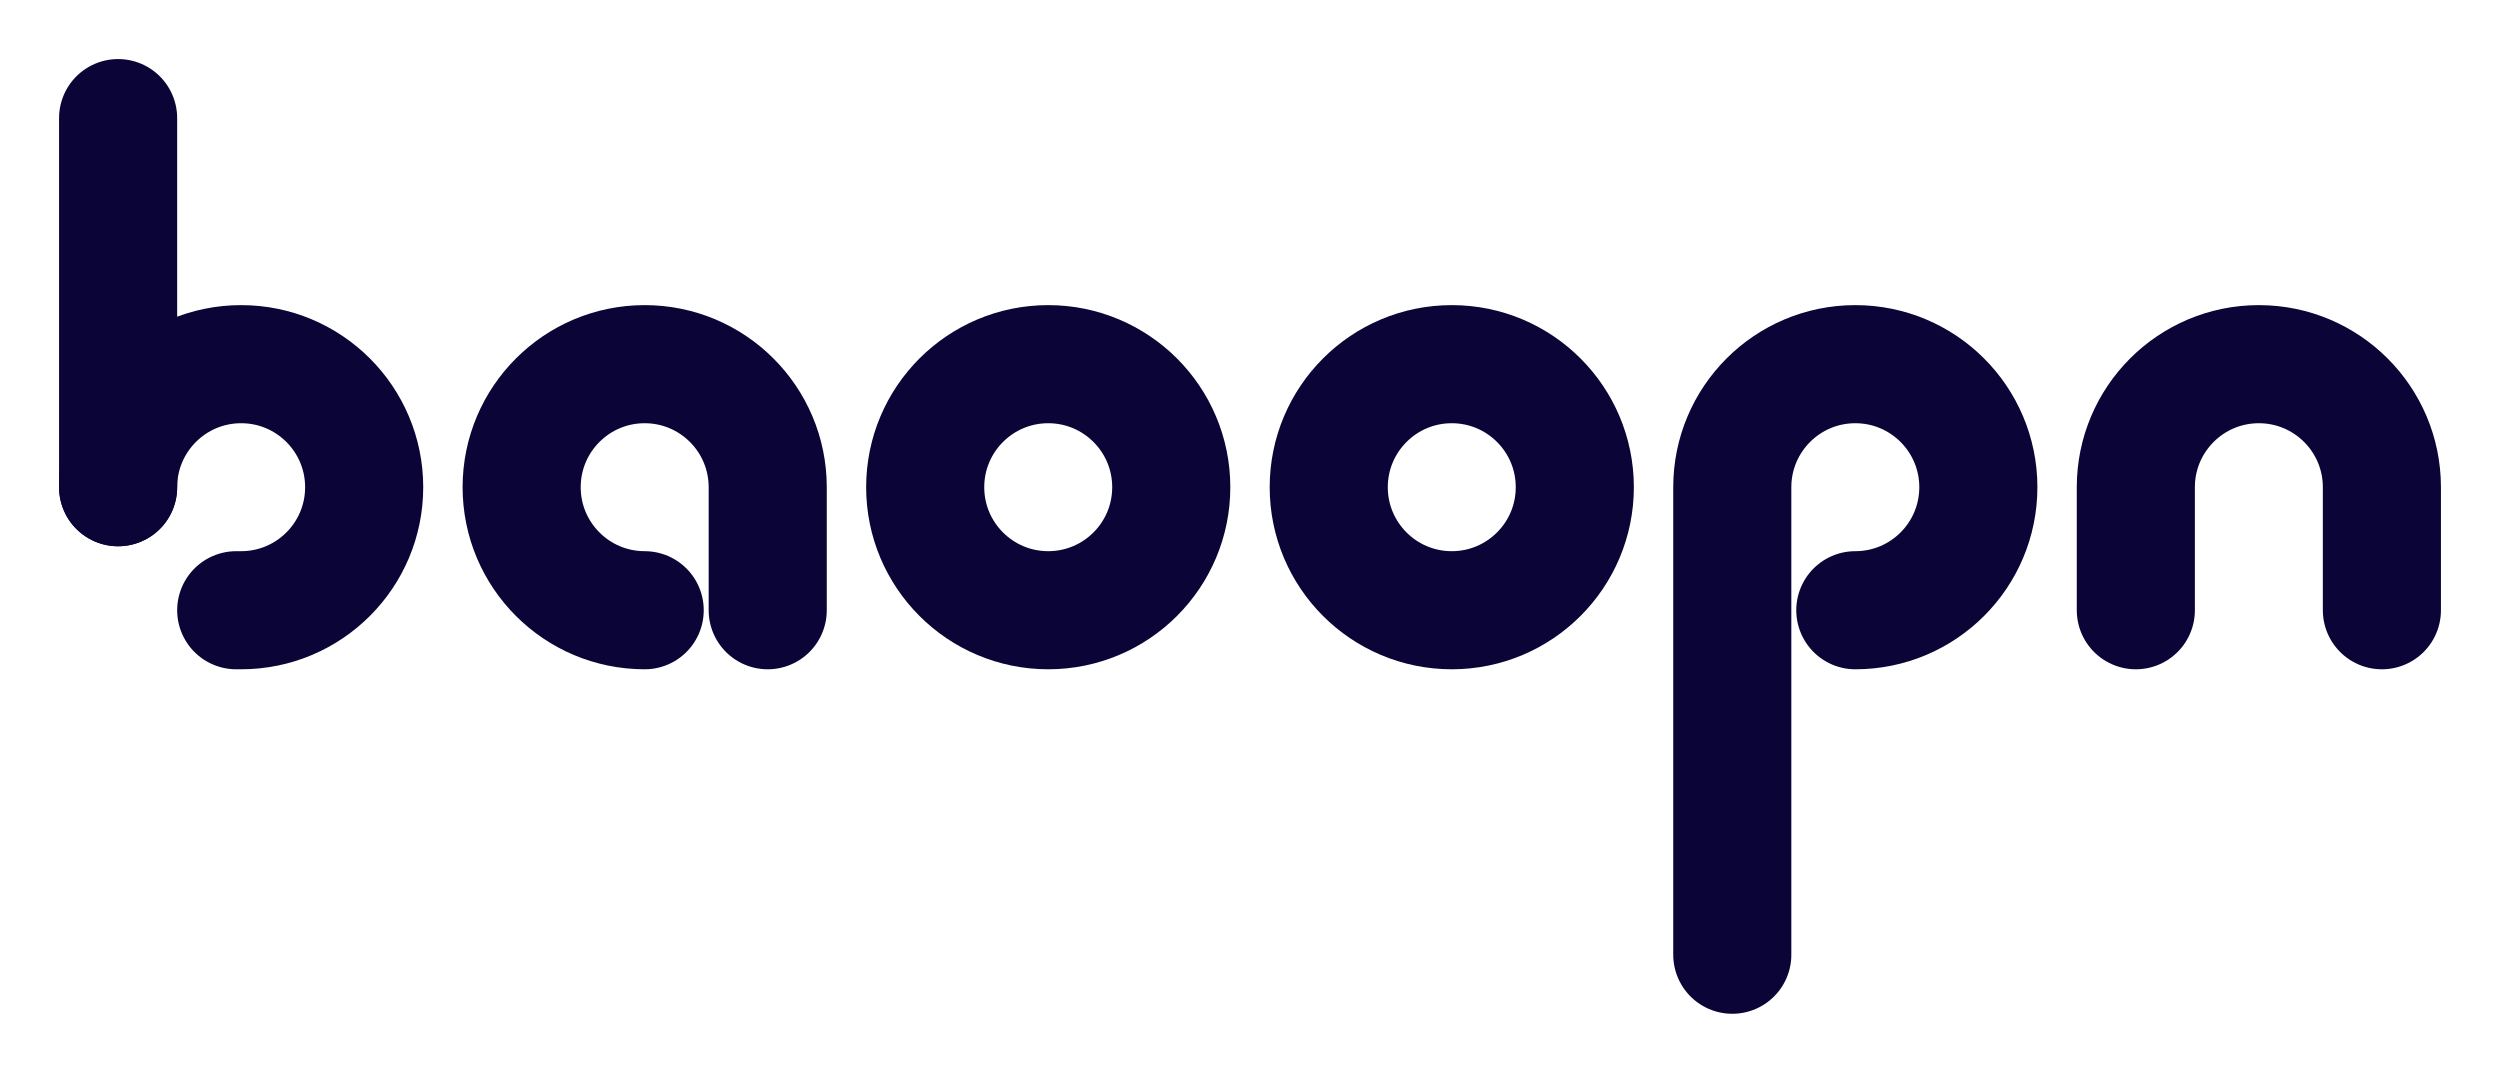
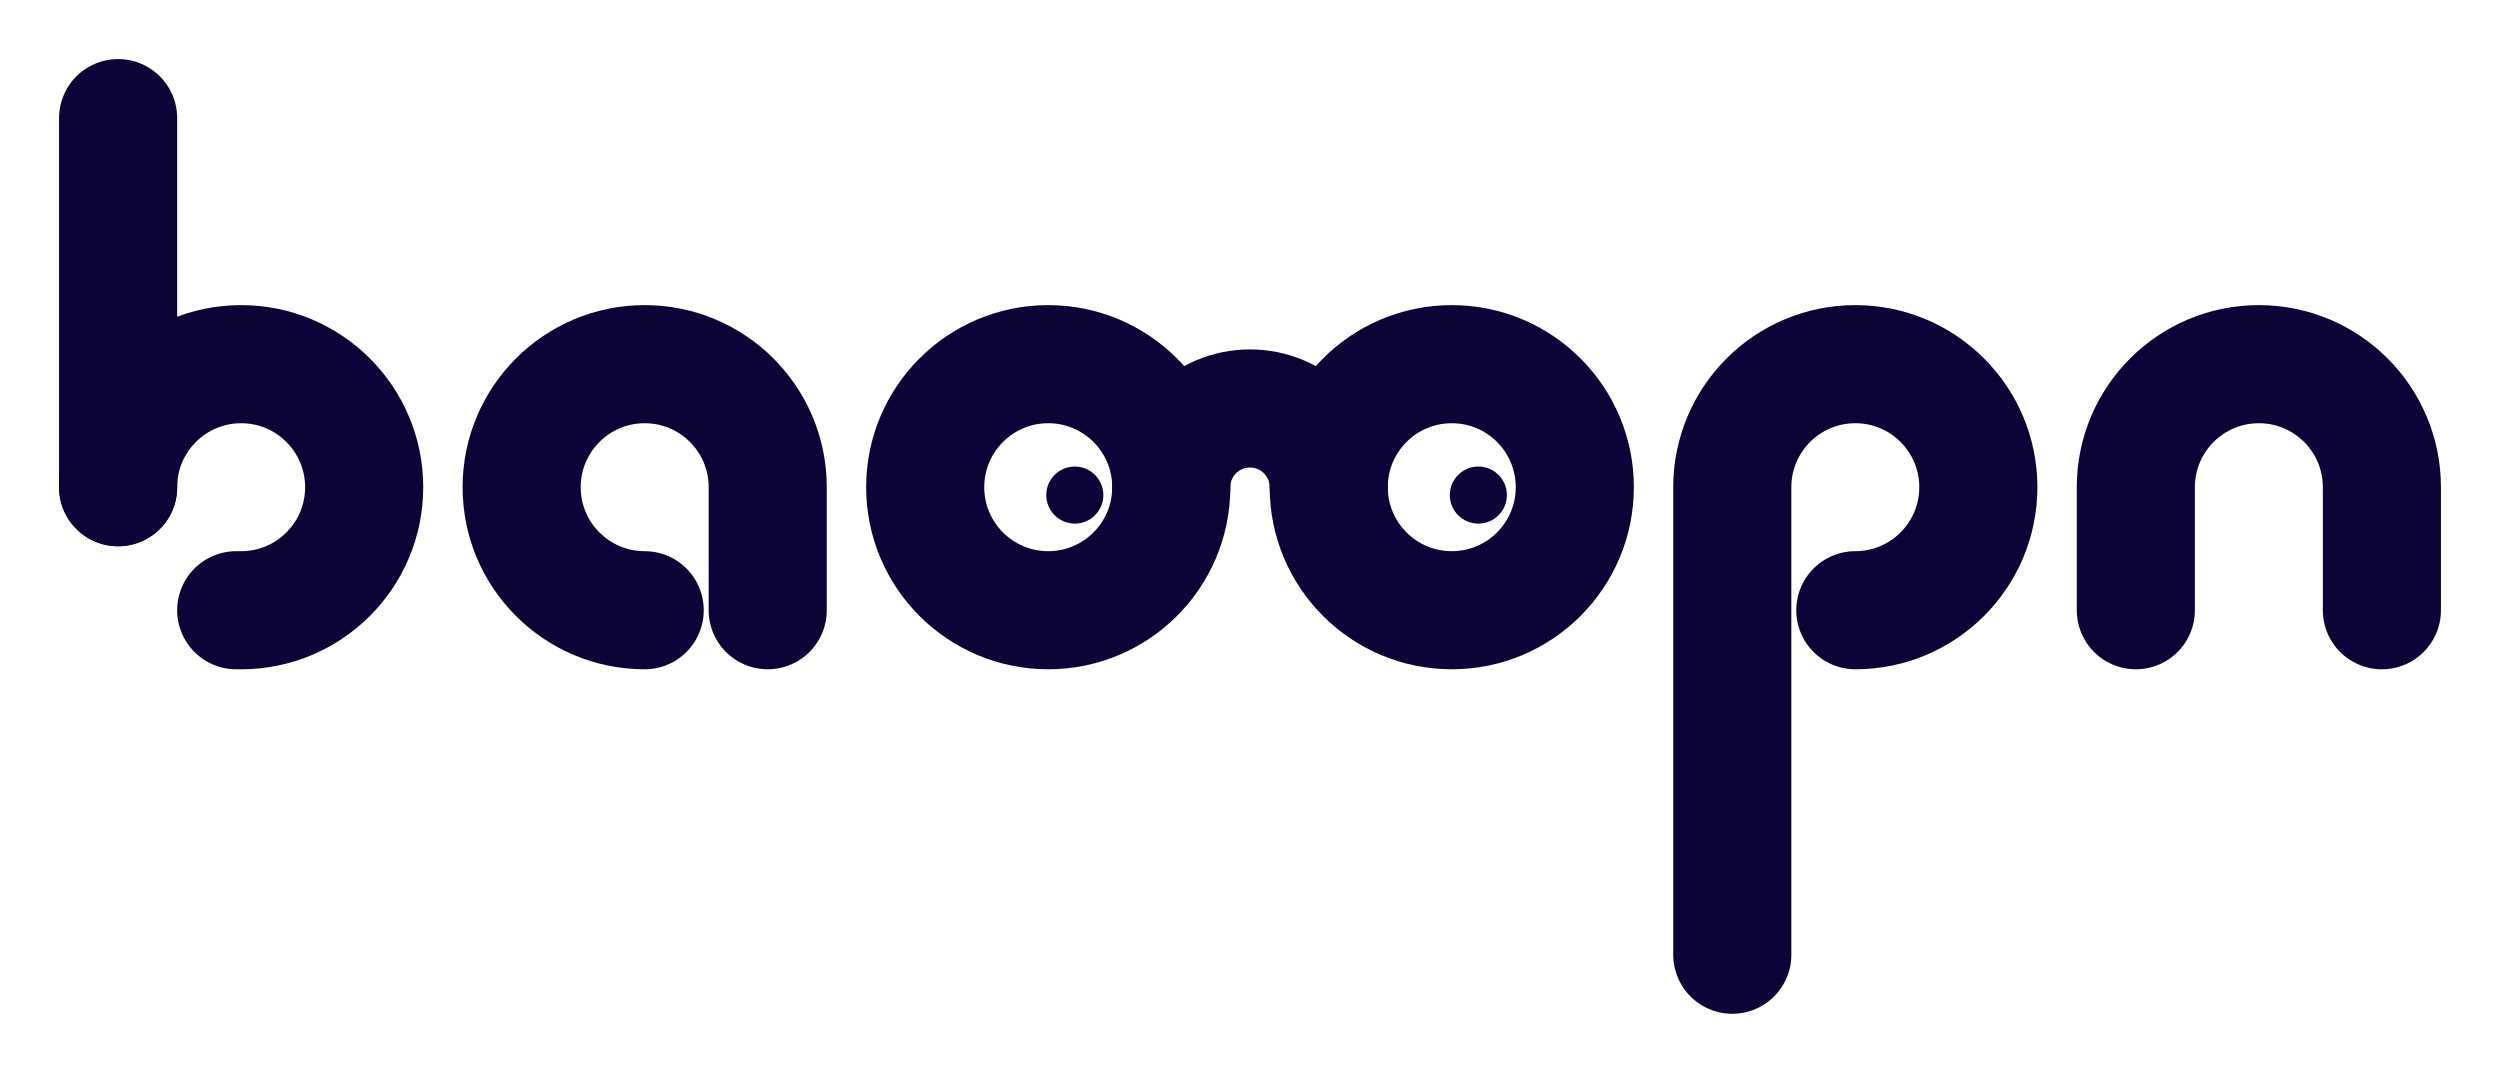
<svg xmlns="http://www.w3.org/2000/svg" width="254" height="109" viewBox="33 20.5 254 109" role="img" aria-label="baoopn">
  <g fill="none" stroke="#0b0537" stroke-width="12" stroke-linecap="round" stroke-linejoin="round">
    <path d="M45 32.5V70" />
    <path d="M45 70a12.5 12.5 0 1 1 12.5 12.5H57" />
    <path d="M98.5 82.5a12.5 12.5 0 1 1 12.5-12.5V82.5" />
    <path d="M139.5 57.5a12.5 12.5 0 1 1 0 25a12.5 12.5 0 1 1 0-25z" />
    <path d="M180.5 57.5a12.5 12.5 0 1 1 0 25a12.5 12.5 0 1 1 0-25z" />
    <path d="M209 117.5V70a12.5 12.5 0 1 1 12.5 12.5" />
    <path d="M250 82.5V70a12.5 12.5 0 0 1 25 0V82.5" />
+     <path d="M152 70a8 8 0 0 1 16 0" />
  </g>
+   <circle cx="142.2" cy="70.8" r="2.9" fill="#0b0537" />
+   <circle cx="183.2" cy="70.8" r="2.9" fill="#0b0537" />
</svg>
